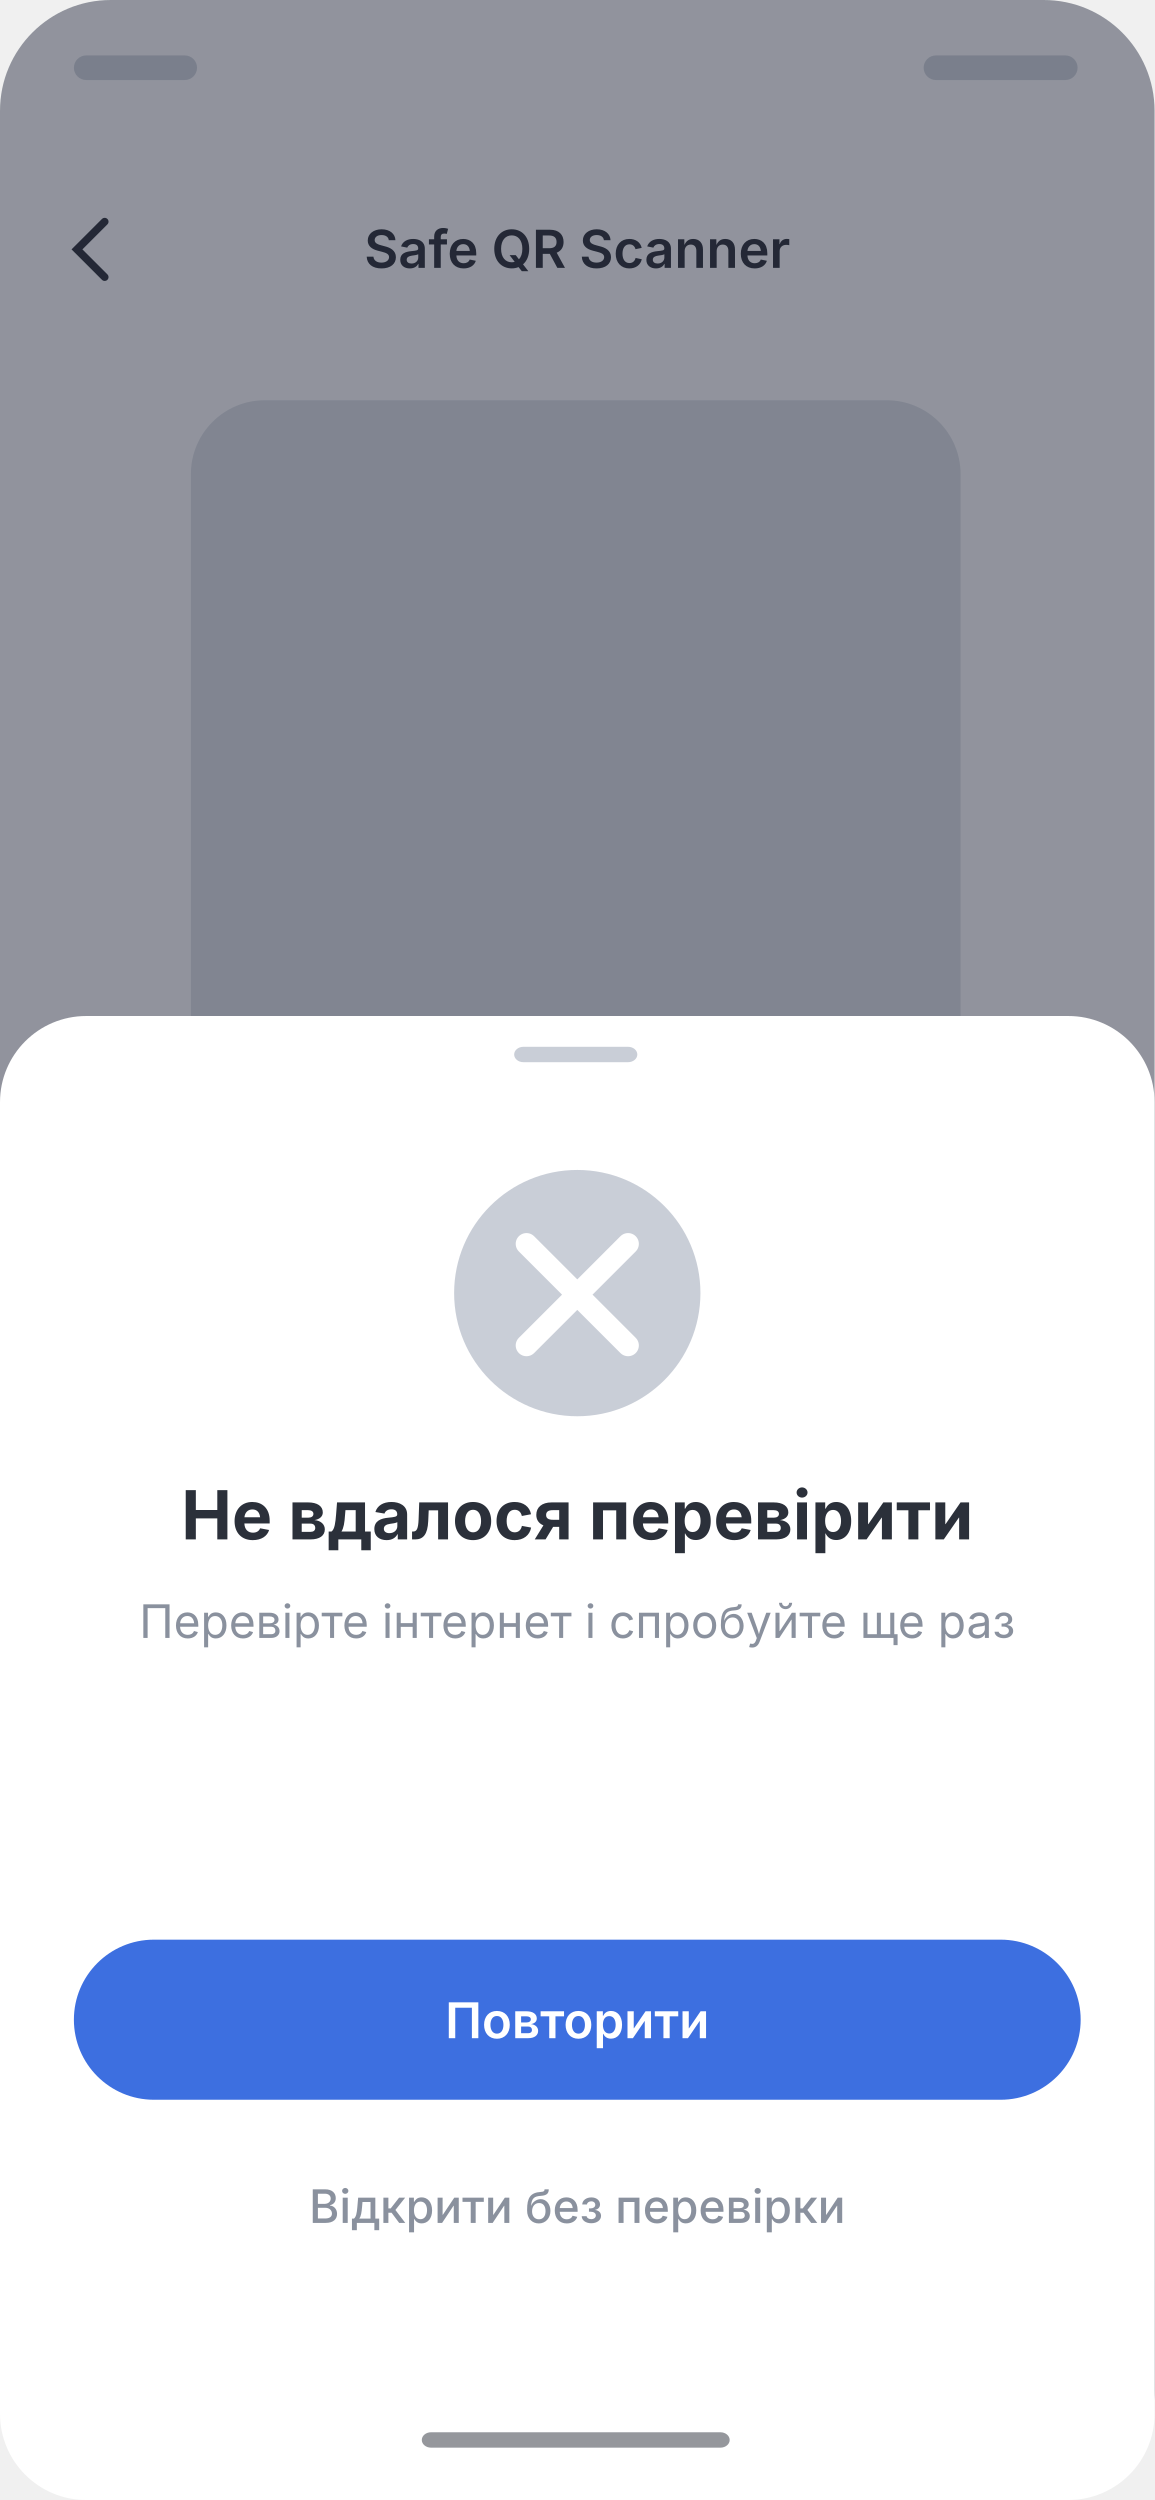
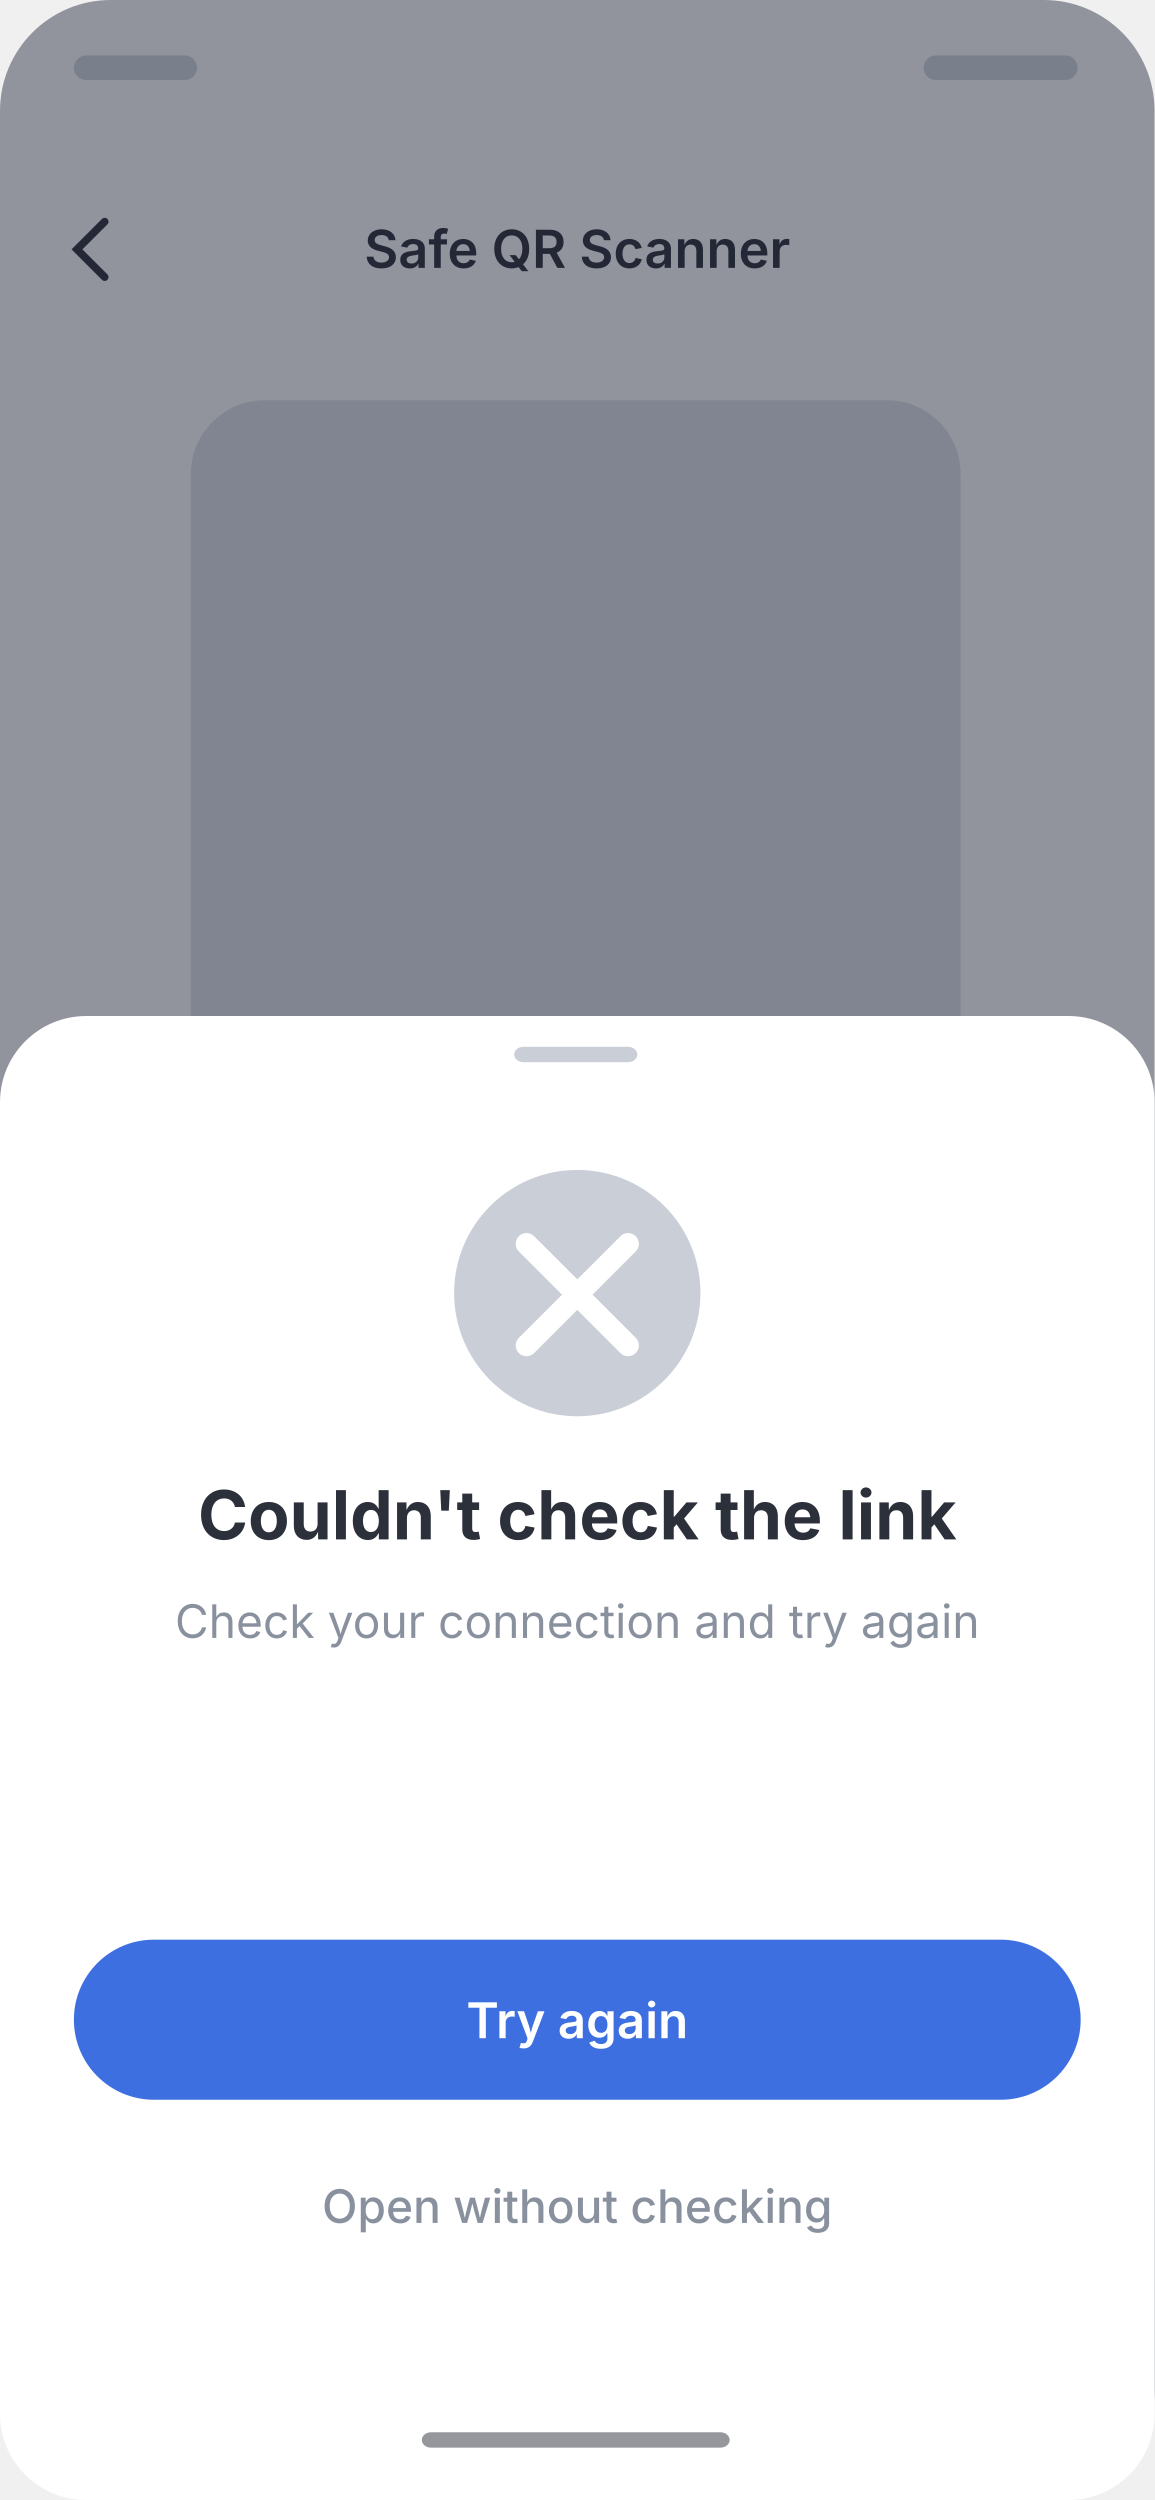
<svg xmlns="http://www.w3.org/2000/svg" viewBox="0 0 375 812" width="375" height="812">
  <rect width="375" height="812" rx="36" fill="#f2f3f6" />
  <rect x="24" y="18" width="40" height="8" rx="4" fill="#c9ced7" />
  <rect x="300" y="18" width="50" height="8" rx="4" fill="#c9ced7" />
  <path d="M34 72 l-9 9 l9 9" stroke="#2b303a" stroke-width="2.5" fill="none" stroke-linecap="round" />
  <text x="187.5" y="87" font-size="17" font-weight="600" fill="#2b303a" text-anchor="middle" font-family="Inter, -apple-system, Segoe UI, Roboto, sans-serif">Safe QR Scanner</text>
  <rect x="62" y="130" width="250" height="250" rx="24" fill="#c9ced7" opacity=".7" />
  <rect width="375" height="812" rx="36" fill="#1b2030" opacity=".45" />
  <rect x="0" y="330" width="375" height="482" rx="28" fill="#ffffff" />
  <rect x="167" y="340" width="40" height="5" rx="3" fill="#c9ced7" />
  <circle cx="187.5" cy="420" r="40" fill="#c9ced7" />
  <path d="M171 404 l33 33 M204 404 l-33 33" stroke="#fff" stroke-width="7" stroke-linecap="round" />
-   <text x="187.5" y="500" font-size="22" font-weight="700" fill="#2b303a" text-anchor="middle" font-family="Inter, -apple-system, Segoe UI, Roboto, sans-serif">Не вдалося перевірити</text>
-   <text x="187.5" y="532" font-size="15" font-weight="400" fill="#8a919e" text-anchor="middle" font-family="Inter, -apple-system, Segoe UI, Roboto, sans-serif">Перевірте інтернет і спробуйте ще раз</text>
+   <text x="187.5" y="500" font-size="22" font-weight="700" fill="#2b303a" text-anchor="middle" font-family="Inter, -apple-system, Segoe UI, Roboto, sans-serif">Couldn't check the link</text>
+   <text x="187.5" y="532" font-size="15" font-weight="400" fill="#8a919e" text-anchor="middle" font-family="Inter, -apple-system, Segoe UI, Roboto, sans-serif">Check your connection and try again</text>
  <rect x="24" y="630" width="327" height="52" rx="26" fill="#3d6fe0" />
-   <text x="187.5" y="662" font-size="16" font-weight="600" fill="#fff" text-anchor="middle" font-family="Inter, -apple-system, Segoe UI, Roboto, sans-serif">Повторити</text>
-   <text x="187.5" y="722" font-size="15" font-weight="500" fill="#8a919e" text-anchor="middle" font-family="Inter, -apple-system, Segoe UI, Roboto, sans-serif">Відкрити без перевірки</text>
+   <text x="187.5" y="662" font-size="16" font-weight="600" fill="#fff" text-anchor="middle" font-family="Inter, -apple-system, Segoe UI, Roboto, sans-serif">Try again</text>
+   <text x="187.5" y="722" font-size="15" font-weight="500" fill="#8a919e" text-anchor="middle" font-family="Inter, -apple-system, Segoe UI, Roboto, sans-serif">Open without checking</text>
  <rect x="137" y="790" width="100" height="5" rx="3" fill="#2b303a" opacity=".5" />
</svg>
